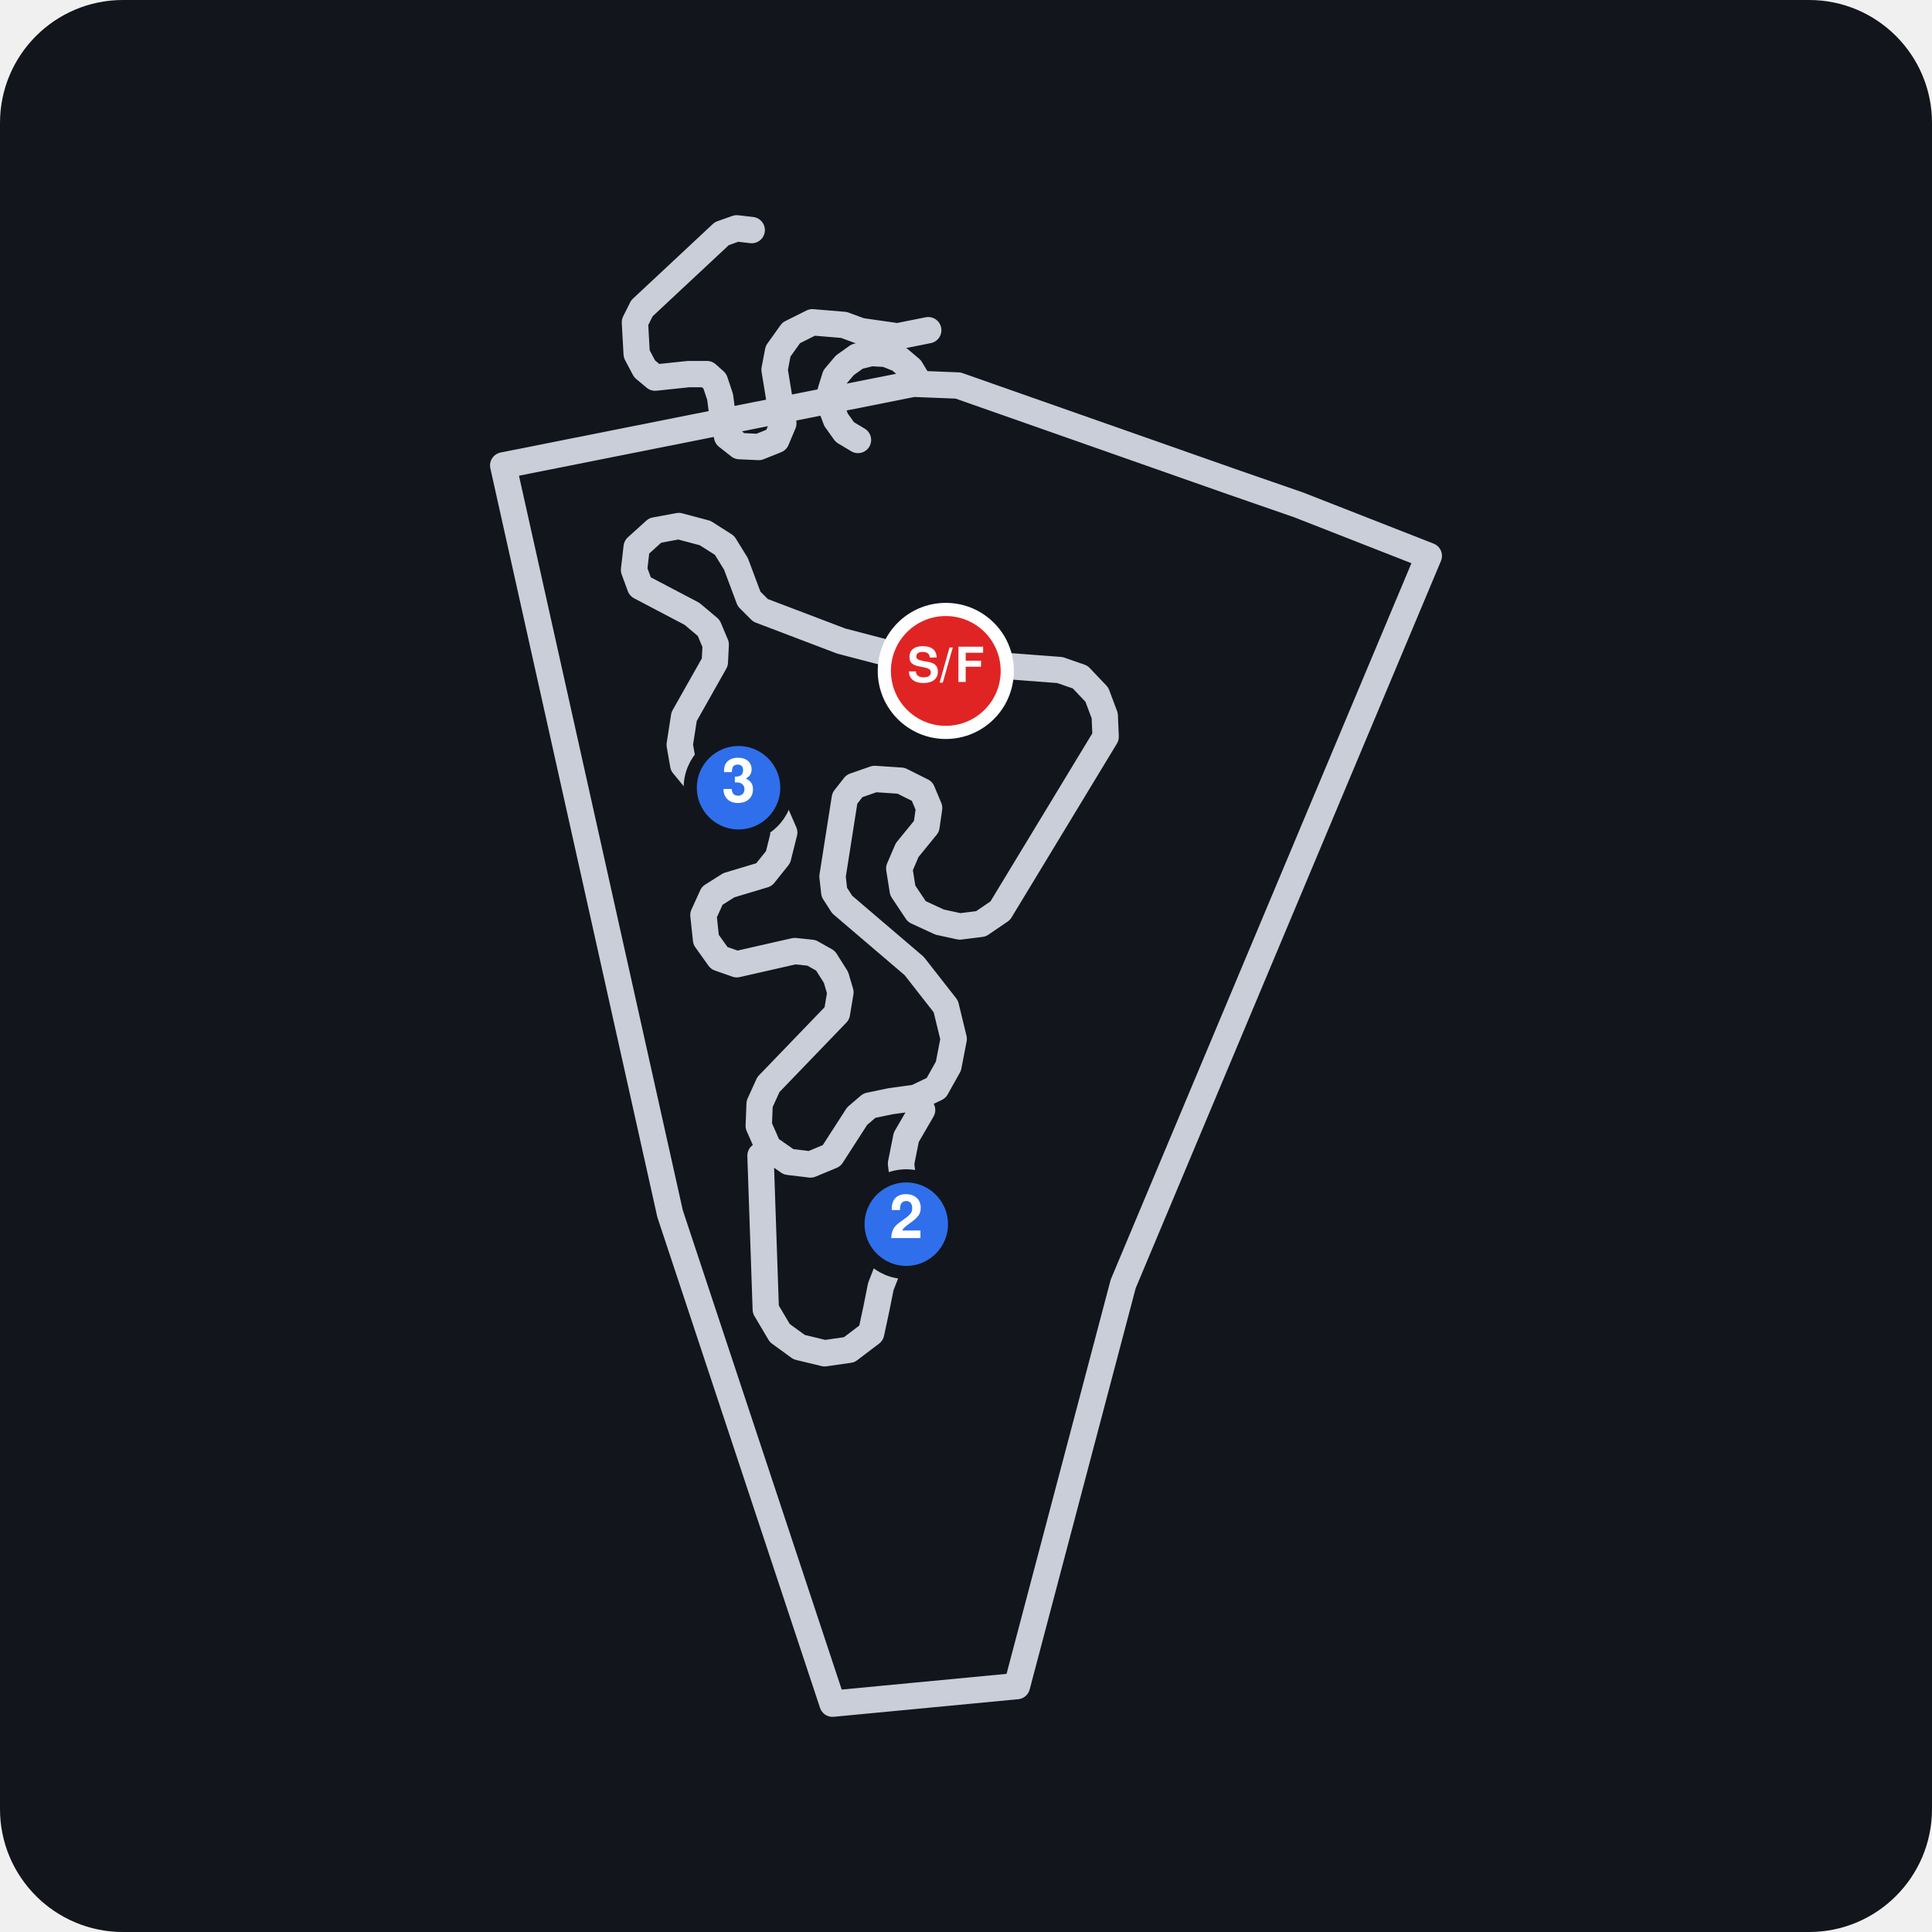
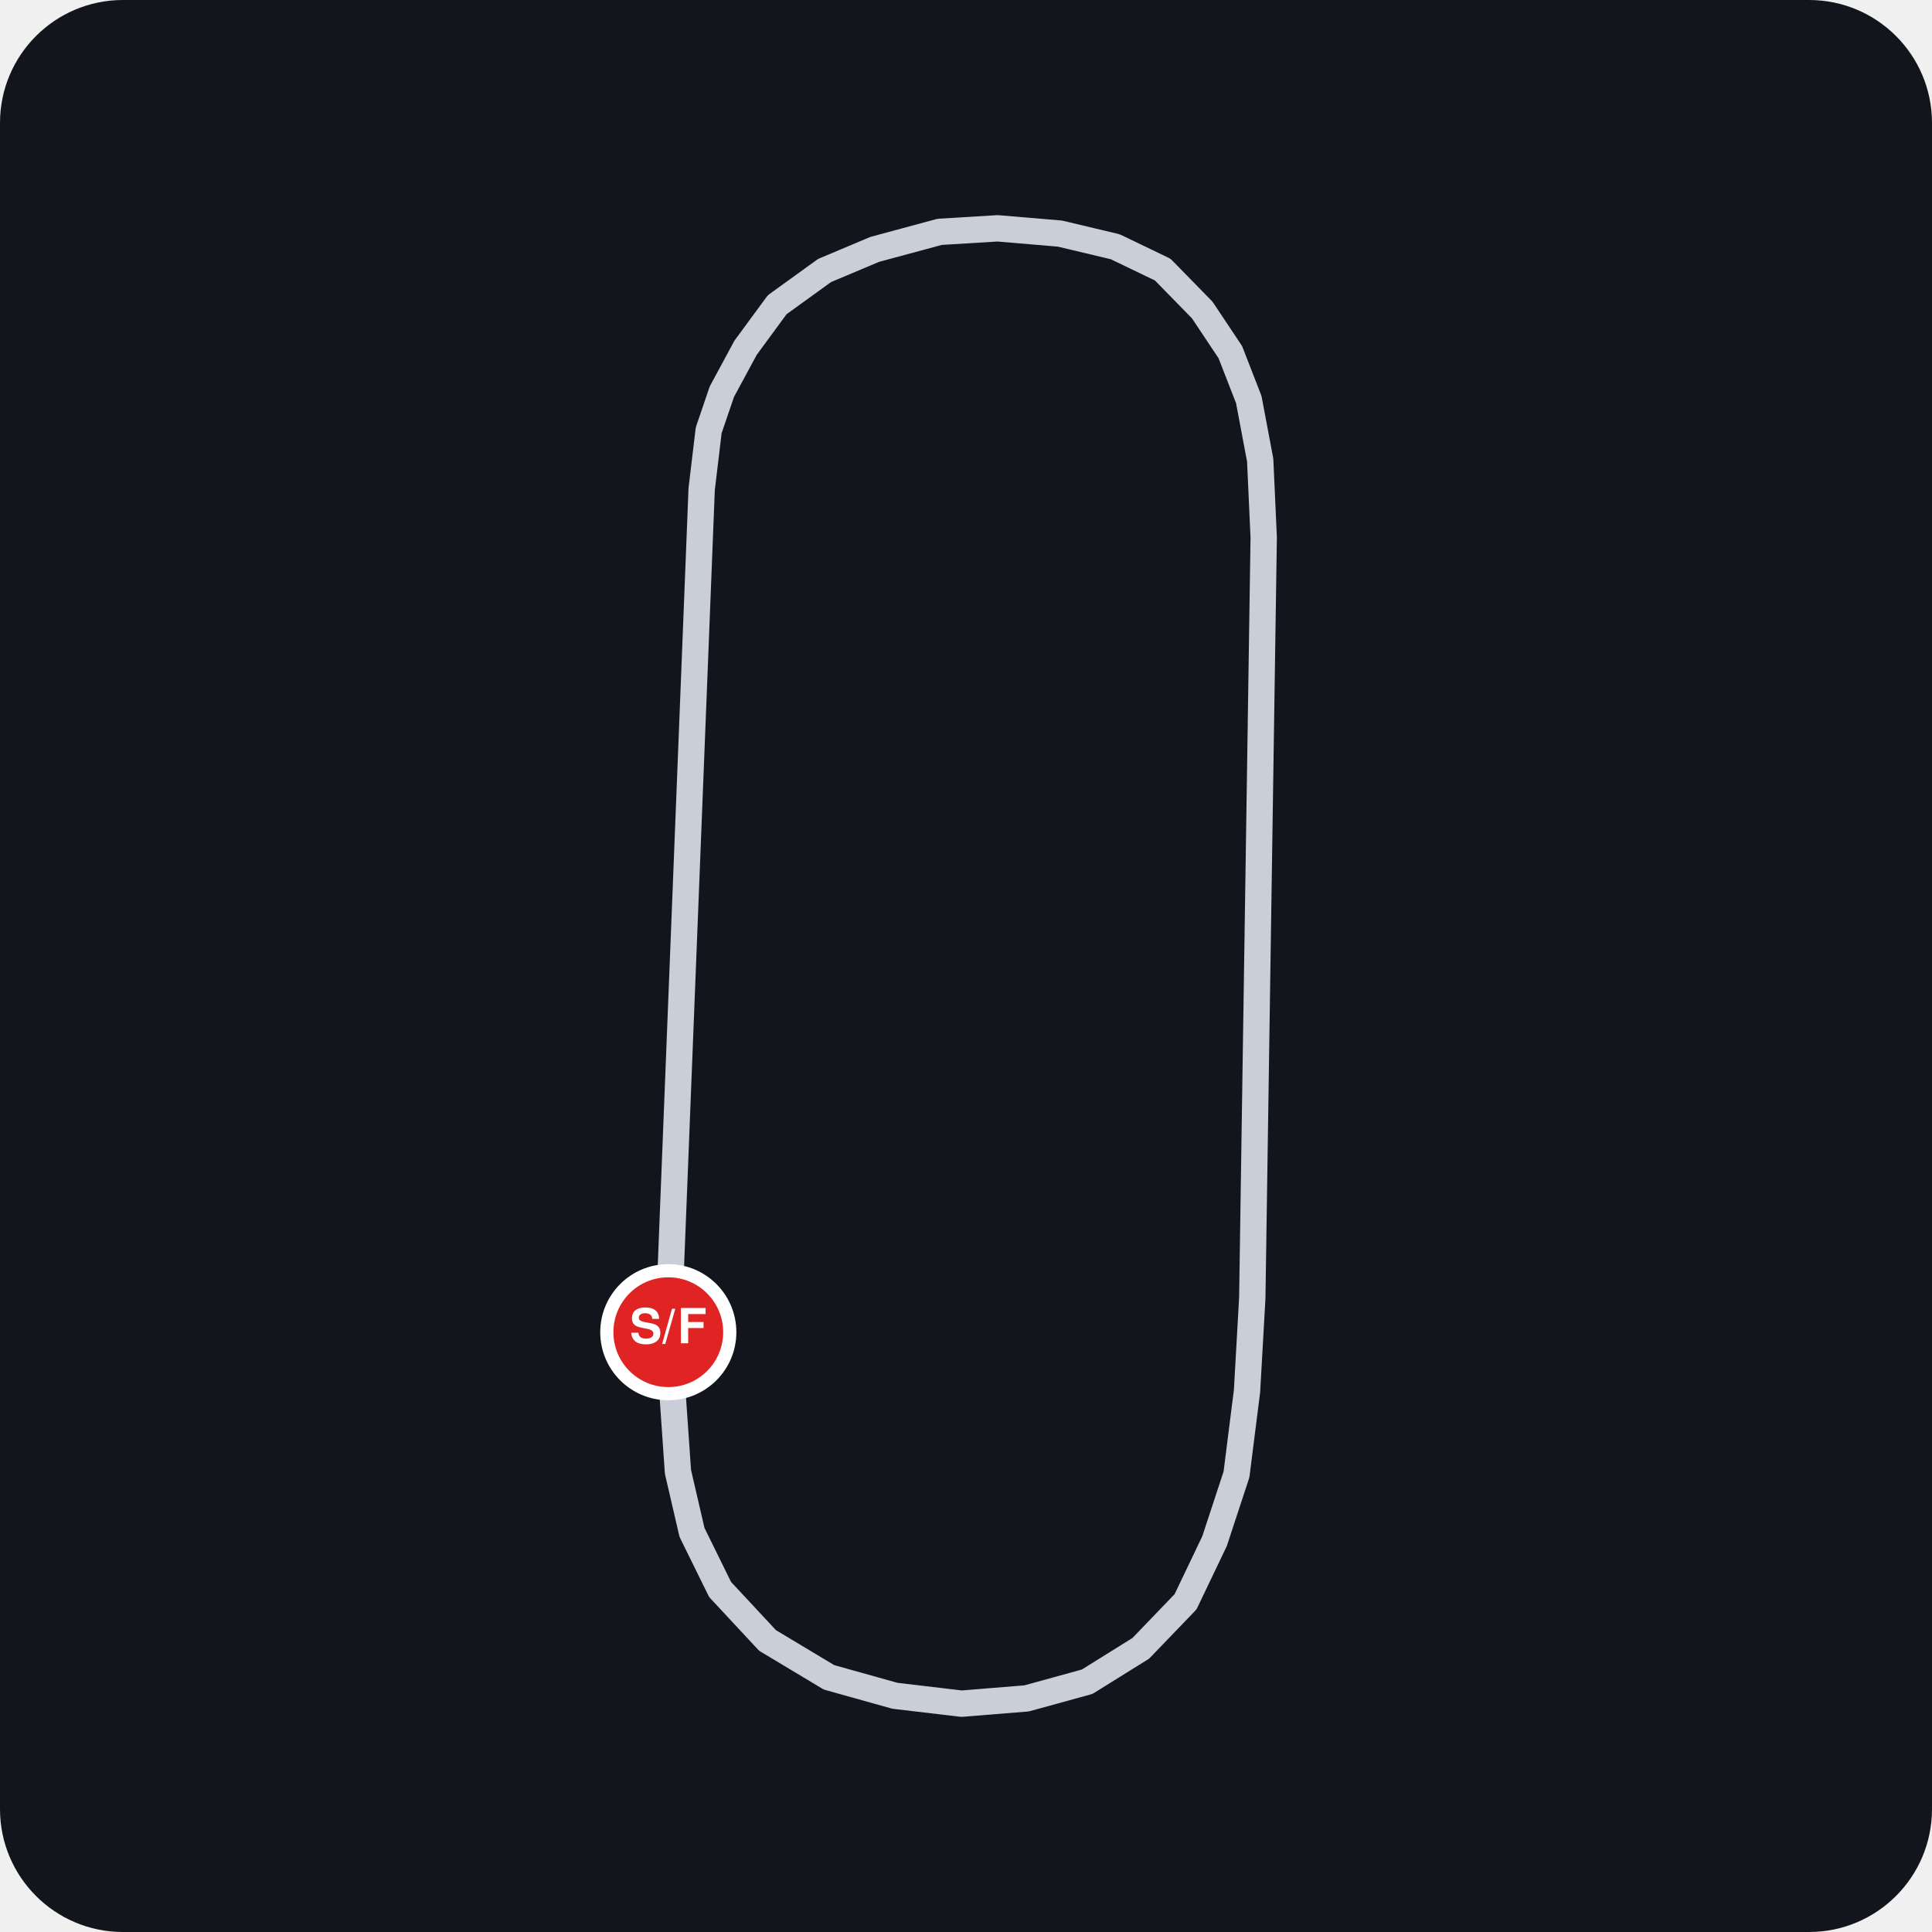
<svg xmlns="http://www.w3.org/2000/svg" viewBox="0 0 220 220">
  <rect width="220" height="220" rx="14" fill="#12151b" />
-   <path d="M112.8,75.7 L120.7,76.3 L123.0,77.1 L124.9,79.1 L125.8,81.5 L125.9,83.9 L113.9,103.7 L111.7,105.2 L109.3,105.5 L107.0,105.0 L104.4,103.8 L102.8,101.4 L102.4,98.9 L103.3,96.8 L105.5,94.1 L105.8,92.0 L105.0,90.1 L102.6,88.9 L99.6,88.7 L97.3,89.5 L96.2,90.9 L94.8,99.8 L95.0,101.6 L95.9,103.0 L104.1,110.0 L107.7,114.6 L108.6,118.3 L108.0,121.4 L106.6,123.9 L104.3,125.0 L101.4,125.4 L99.0,125.9 L97.6,127.1 L94.7,131.6 L92.3,132.6 L89.8,132.3 L87.5,130.7 L86.4,128.2 L86.5,125.7 L87.5,123.5 L95.3,115.4 L95.7,113.0 L95.2,111.3 L94.0,109.4 L92.4,108.5 L90.5,108.3 L83.9,109.8 L81.9,109.1 L80.4,107.0 L80.1,104.2 L81.1,102.0 L83.0,100.8 L87.0,99.6 L88.6,97.6 L89.3,94.8 L88.3,92.5 L86.5,91.3 L79.2,88.8 L77.8,87.1 L77.4,84.8 L77.9,81.6 L81.4,75.4 L81.5,73.4 L80.7,71.5 L78.8,69.9 L72.9,66.8 L72.2,64.9 L72.5,62.3 L74.6,60.4 L77.3,59.9 L80.3,60.7 L82.5,62.1 L83.8,64.2 L85.3,68.2 L86.6,69.5 L95.8,73.0 L102.7,74.8 L112.8,75.7" fill="none" stroke="#c9ced8" stroke-width="3" stroke-linejoin="round" stroke-linecap="round" />
-   <path d="M57.3,53.0 L104.0,43.7 L109.1,43.9 L140.4,54.9 L147.9,57.5 L162.7,63.3 L127.9,146.2 L115.8,192.0 L94.8,194.0 L76.3,138.2 L57.3,53.0" fill="none" stroke="#c9ced8" stroke-width="3" stroke-linejoin="round" stroke-linecap="round" />
-   <path d="M105.7,37.6 L102.2,38.3 L98.0,37.7 L96.1,37.0 L92.5,36.7 L90.1,37.9 L88.6,40.0 L88.2,42.1 L89.2,48.2 L88.4,50.1 L86.4,50.9 L84.2,50.8 L82.8,49.7 L82.3,47.5 L82.0,45.2 L81.4,43.4 L80.5,42.6 L78.4,42.6 L74.6,43.0 L73.4,42.0 L72.5,40.3 L72.3,36.7 L73.1,35.1 L82.2,26.6 L83.9,26.0 L85.6,26.2" fill="none" stroke="#c9ced8" stroke-width="3" stroke-linejoin="round" stroke-linecap="round" />
-   <path d="M104.6,43.5 L103.7,42.0 L102.4,40.9 L100.9,40.3 L99.2,40.2 L97.6,40.6 L96.2,41.6 L95.1,42.9 L94.6,44.5 L94.6,46.2 L95.2,47.8 L96.2,49.2 L97.7,50.1" fill="none" stroke="#c9ced8" stroke-width="3" stroke-linejoin="round" stroke-linecap="round" />
-   <path d="M105.0,126.4 L103.2,129.5 L102.6,132.5 L103.0,135.7 L103.0,138.9 L102.1,141.9 L100.3,146.5 L99.8,149.0 L99.2,151.8 L96.7,153.7 L93.9,154.1 L91.0,153.4 L88.8,151.8 L87.2,149.1 L86.6,131.6" fill="none" stroke="#c9ced8" stroke-width="3" stroke-linejoin="round" stroke-linecap="round" />
-   <circle cx="103.2" cy="139.4" r="5.5" fill="#2f6feb" stroke="#12151b" stroke-width="1.5" />
-   <text x="103.2" y="139.4" font-family="Helvetica,Arial,sans-serif" font-size="6.9" font-weight="700" fill="#fff" text-anchor="middle" dominant-baseline="central">2</text>
-   <circle cx="84.1" cy="89.7" r="5.5" fill="#2f6feb" stroke="#12151b" stroke-width="1.5" />
-   <text x="84.1" y="89.7" font-family="Helvetica,Arial,sans-serif" font-size="6.9" font-weight="700" fill="#fff" text-anchor="middle" dominant-baseline="central">3</text>
-   <circle cx="107.7" cy="76.4" r="7.0" fill="#e02424" stroke="#fff" stroke-width="1.5" />
-   <text x="107.7" y="76.4" font-family="Helvetica,Arial,sans-serif" font-size="5.5" font-weight="700" fill="#fff" text-anchor="middle" dominant-baseline="central">S/F</text>
+   <path d="M76.1,151.7 L77.2,167.6 L78.8,174.5 L82.0,181.0 L87.4,186.8 L94.4,191.0 L101.9,193.1 L109.5,194.0 L116.9,193.4 L123.8,191.5 L129.9,187.7 L135.0,182.4 L138.3,175.5 L140.8,167.9 L142.0,158.4 L142.6,147.8 L143.9,61.2 L143.5,52.4 L142.2,45.5 L140.1,40.1 L136.9,35.3 L132.4,30.7 L127.0,28.1 L120.7,26.6 L113.6,26.0 L107.0,26.4 L99.6,28.4 L93.9,30.8 L88.5,34.7 L84.9,39.6 L82.2,44.6 L80.7,49.0 L79.9,55.7 L76.1,151.7" fill="none" stroke="#c9ced8" stroke-width="3" stroke-linejoin="round" stroke-linecap="round" />
+   <circle cx="76.1" cy="151.7" r="7.0" fill="#e02424" stroke="#fff" stroke-width="1.5" />
+   <text x="76.1" y="151.7" font-family="Helvetica,Arial,sans-serif" font-size="5.5" font-weight="700" fill="#fff" text-anchor="middle" dominant-baseline="central">S/F</text>
</svg>
